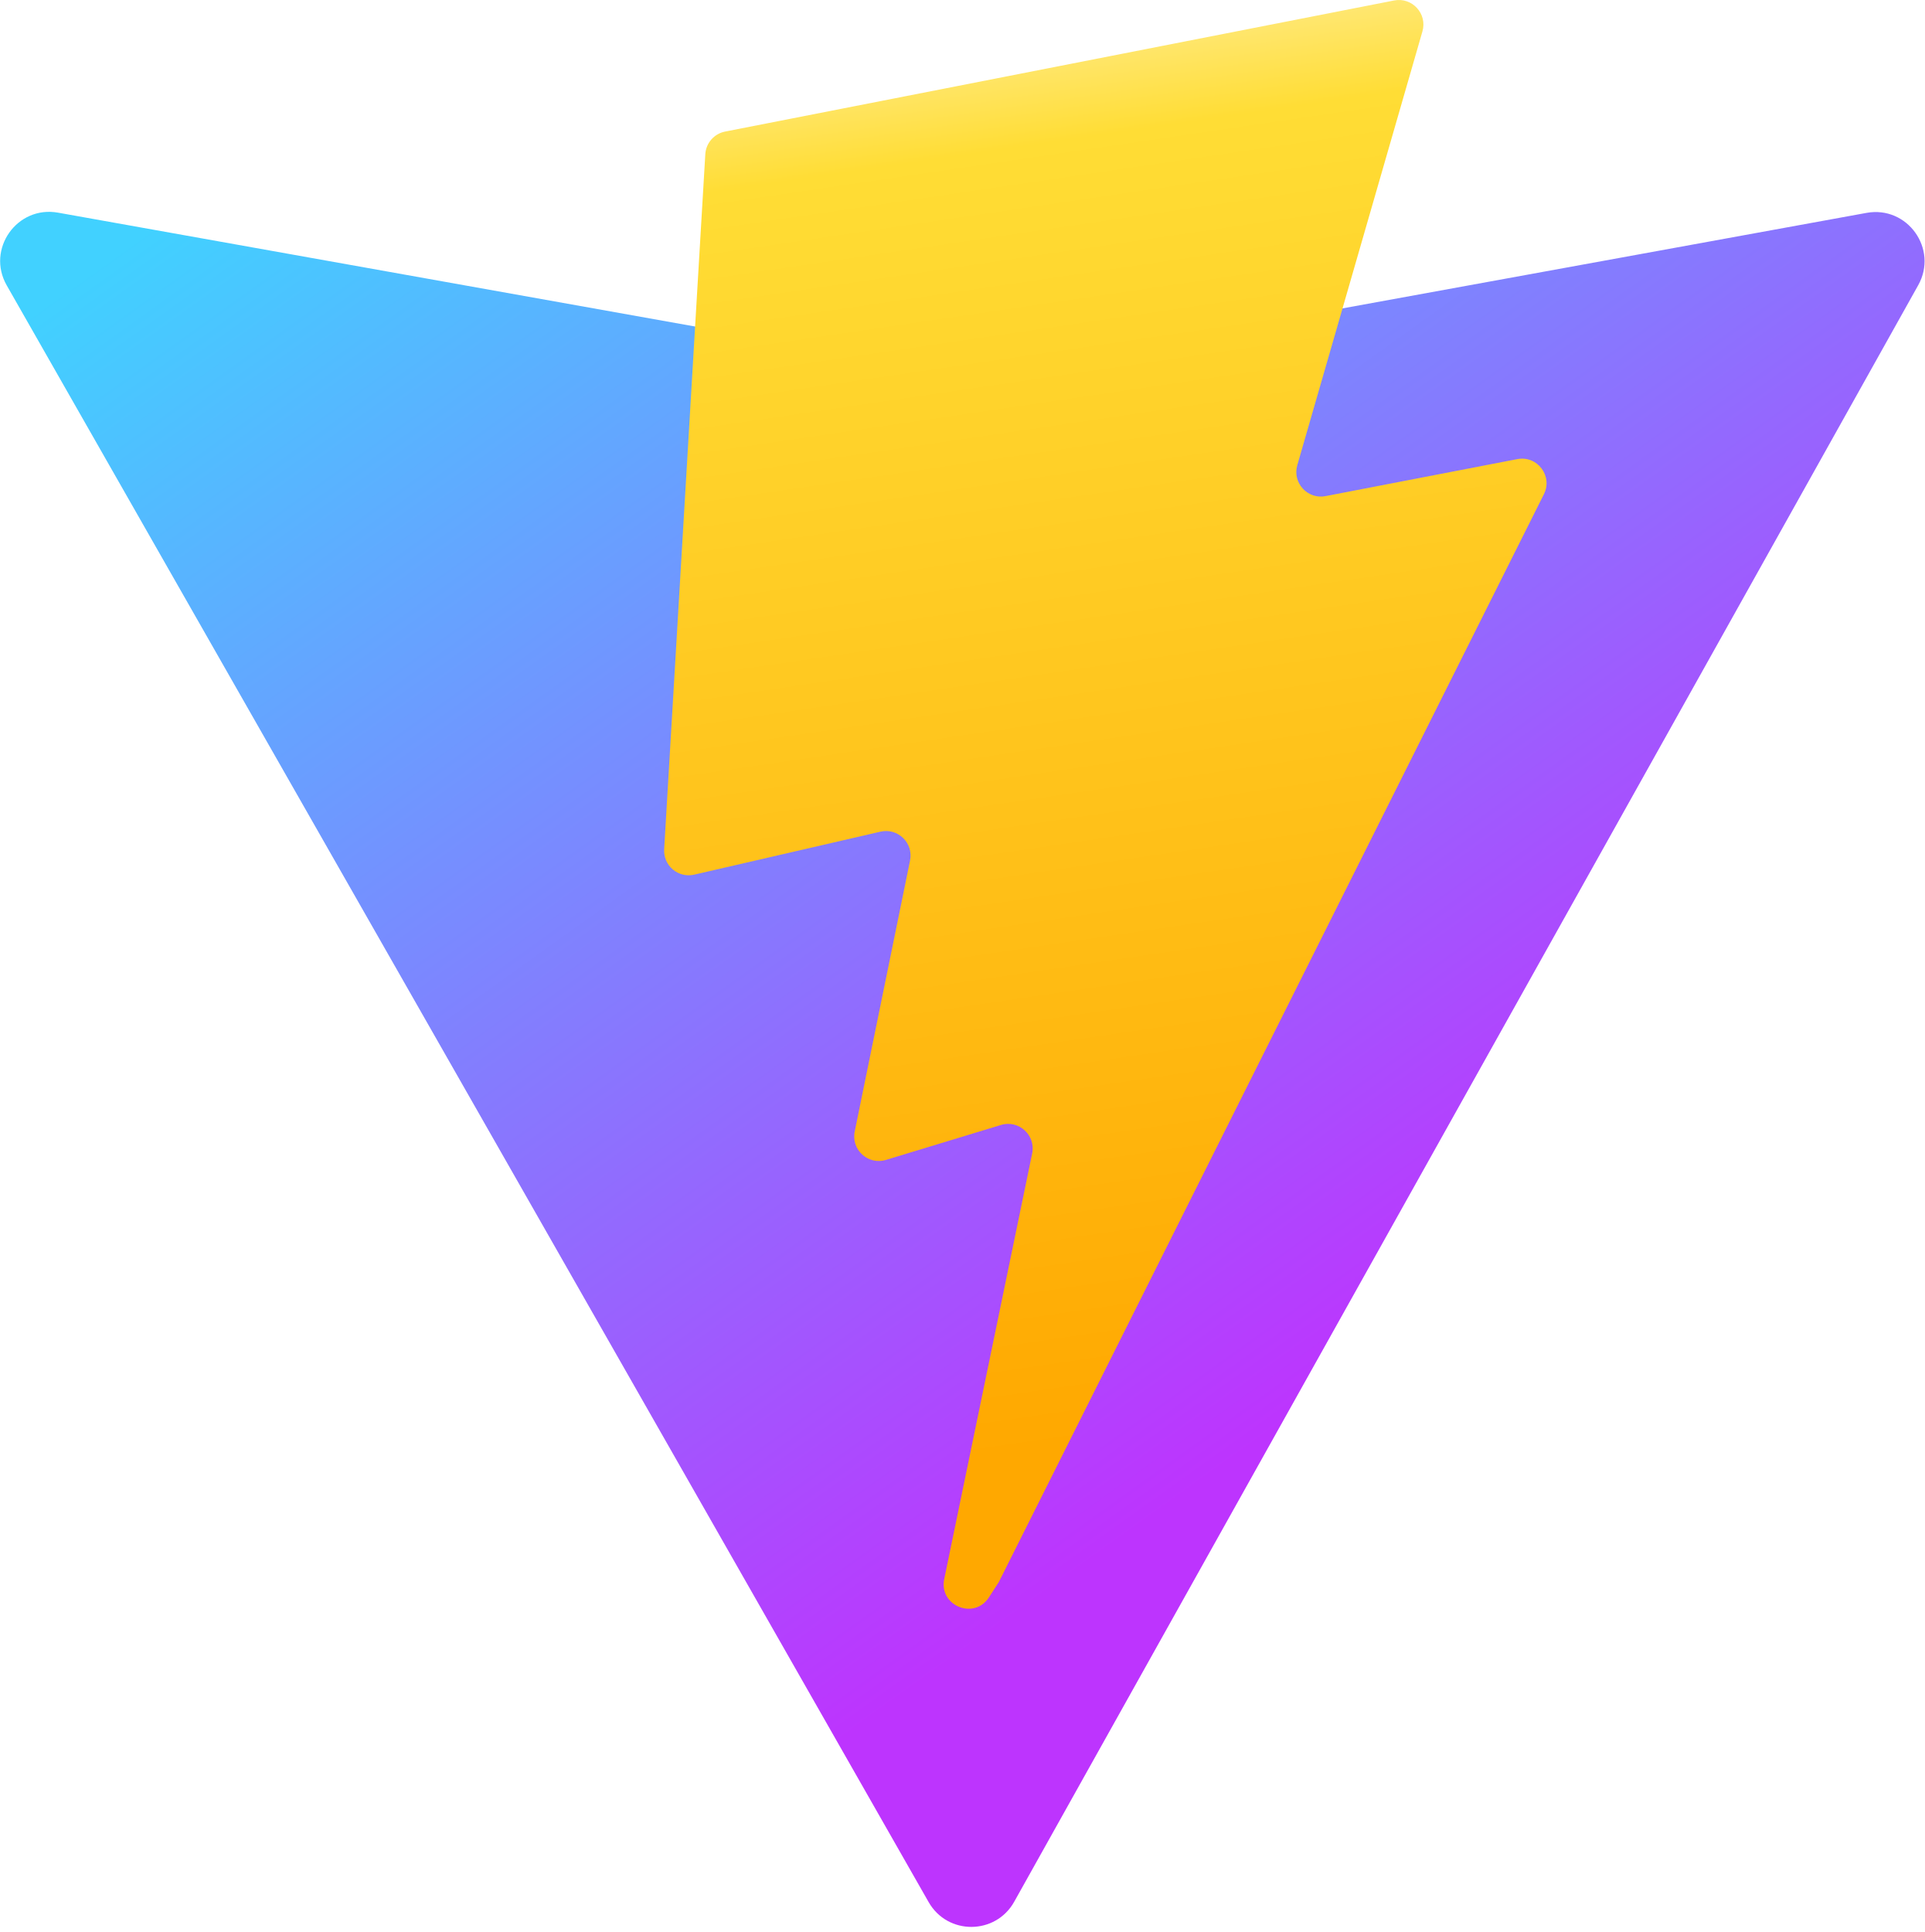
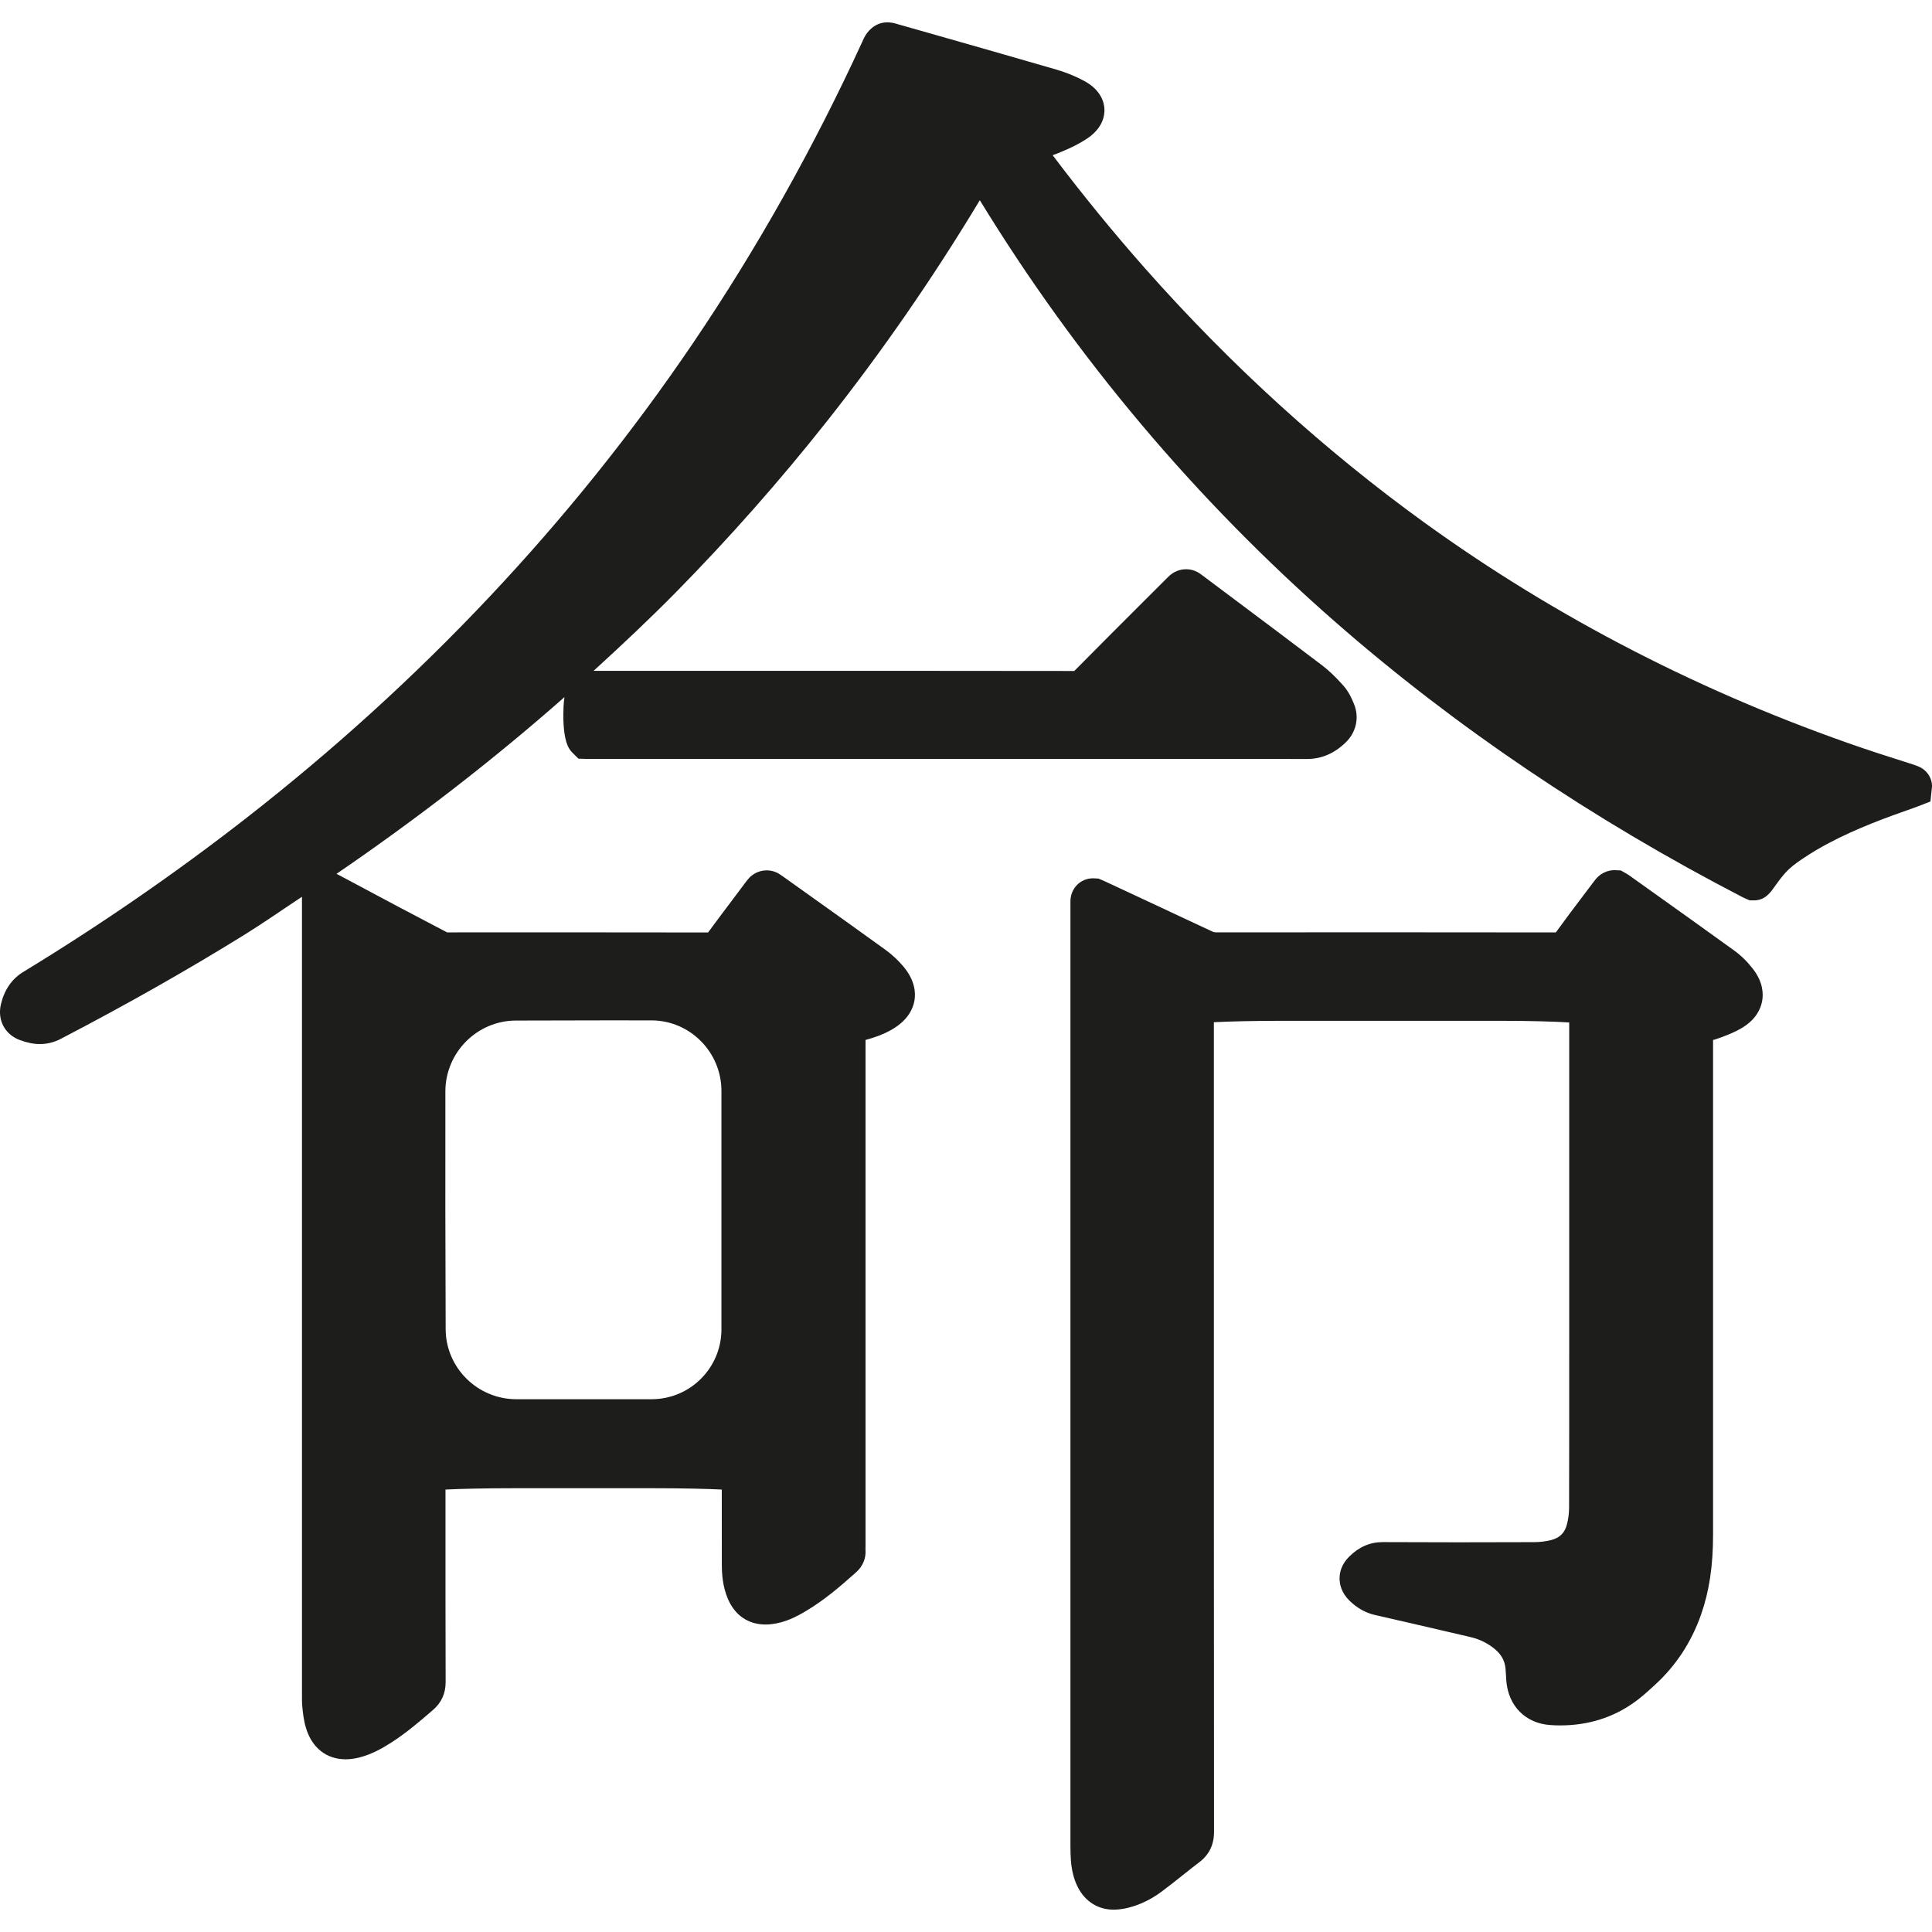
- <svg xmlns="http://www.w3.org/2000/svg" aria-hidden="true" role="img" class="iconify iconify--logos" width="31.88" height="32" preserveAspectRatio="xMidYMid meet" viewBox="0 0 256 257">
-   <defs>
-     <linearGradient id="IconifyId1813088fe1fbc01fb466" x1="-.828%" x2="57.636%" y1="7.652%" y2="78.411%">
-       <stop offset="0%" stop-color="#41D1FF" />
-       <stop offset="100%" stop-color="#BD34FE" />
-     </linearGradient>
-     <linearGradient id="IconifyId1813088fe1fbc01fb467" x1="43.376%" x2="50.316%" y1="2.242%" y2="89.03%">
-       <stop offset="0%" stop-color="#FFEA83" />
-       <stop offset="8.333%" stop-color="#FFDD35" />
-       <stop offset="100%" stop-color="#FFA800" />
-     </linearGradient>
-   </defs>
-   <path fill="url(#IconifyId1813088fe1fbc01fb466)" d="M255.153 37.938L134.897 252.976c-2.483 4.44-8.862 4.466-11.382.048L.875 37.958c-2.746-4.814 1.371-10.646 6.827-9.67l120.385 21.517a6.537 6.537 0 0 0 2.322-.004l117.867-21.483c5.438-.991 9.574 4.796 6.877 9.62Z" />
-   <path fill="url(#IconifyId1813088fe1fbc01fb467)" d="M185.432.063L96.44 17.501a3.268 3.268 0 0 0-2.634 3.014l-5.474 92.456a3.268 3.268 0 0 0 3.997 3.378l24.777-5.718c2.318-.535 4.413 1.507 3.936 3.838l-7.361 36.047c-.495 2.426 1.782 4.5 4.151 3.78l15.304-4.649c2.372-.72 4.652 1.36 4.15 3.788l-11.698 56.621c-.732 3.542 3.979 5.473 5.943 2.437l1.313-2.028l72.516-144.72c1.215-2.423-.88-5.186-3.54-4.672l-25.505 4.922c-2.396.462-4.435-1.77-3.759-4.114l16.646-57.705c.677-2.35-1.37-4.583-3.769-4.113Z" />
+ <svg xmlns="http://www.w3.org/2000/svg" version="1.1" id="Capa_1" width="800px" height="800px" viewBox="0 0 256.725 256.725" xml:space="preserve">
+   <g>
+     <g>
+       <path style="fill:#1D1D1B;" d="M251.988,100.871c-1.485-0.472-2.966-0.945-4.44-1.449c-21.082-7.195-40.693-17.279-58.272-29.979    c-13.288-9.602-25.738-20.927-37.02-33.667c-4.264-4.816-8.416-9.901-12.379-15.152c0.321-0.113,0.631-0.236,0.94-0.36    c1.448-0.588,2.588-1.158,3.575-1.809c2.141-1.402,2.402-3.079,2.366-3.951c-0.036-0.869-0.429-2.52-2.672-3.74    c-1.138-0.619-2.377-1.123-3.675-1.506C134.701,7.6,128.978,5.97,123.258,4.34l-4.265-1.212c-0.37-0.108-0.719-0.157-1.079-0.157    h-0.096l-0.174,0.01c-1.427,0.103-2.428,1.193-2.848,2.102L114.58,5.55c-6.451,14.058-14.008,27.518-22.47,40.008    c-16.107,23.783-36.182,45.096-59.654,63.355c-9.253,7.197-19.132,14.008-29.374,20.244c-1.509,0.919-2.504,2.366-2.961,4.292    c-0.488,2.094,0.517,4,2.494,4.745c0.984,0.366,1.834,0.54,2.682,0.54c0.964,0,1.898-0.23,2.775-0.688    c8.793-4.582,16.751-9.094,24.323-13.781c2.646-1.639,5.155-3.402,7.73-5.1v0.252v17.559v87.812v0.389    c-0.005,0.577-0.005,1.153,0.056,1.722c0.073,0.718,0.175,1.712,0.472,2.693c0.79,2.654,2.719,4.184,5.284,4.184    c0.538,0,1.107-0.075,1.687-0.21c1.714-0.41,3.16-1.244,4.35-2c2.031-1.303,3.811-2.836,5.535-4.321    c1.157-0.992,1.711-2.215,1.707-3.747c-0.023-7.276-0.023-14.548-0.019-21.817v-3.749c1.903-0.094,5.086-0.177,9.288-0.177h18.142    c4.2,0,7.375,0.083,9.284,0.177v1.382c0,2.861-0.005,5.728,0.005,8.593c0.005,1.249,0.103,2.898,0.809,4.558    c0.939,2.194,2.719,3.401,5.002,3.401c0.266,0,0.543-0.011,0.83-0.054c1.767-0.209,3.207-0.95,4.504-1.717    c2.509-1.49,4.611-3.306,6.72-5.191c0.887-0.797,1.323-1.873,1.226-3.028v-0.025l0.005-0.494v-67.166    c1.215-0.33,2.396-0.74,3.549-1.413c2.104-1.233,2.766-2.755,2.95-3.81c0.184-1.056,0.076-2.707-1.478-4.552    c-0.701-0.827-1.491-1.564-2.359-2.196c-3.497-2.528-7.011-5.032-10.52-7.536l-3.087-2.2l-0.44-0.301    c-0.514-0.344-1.123-0.528-1.745-0.528c-0.979,0-1.888,0.436-2.502,1.2l-0.339,0.43l-1.241,1.656    c-1.241,1.648-2.483,3.299-3.714,4.966c-6.202-0.01-12.401-0.016-18.604-0.016l-16.074,0.005    c-4.155-2.166-8.095-4.263-12.029-6.366l-2.278-1.214l-0.388-0.197c10.719-7.329,20.851-15.16,30.292-23.485    c-0.131,0.881-0.143,1.745-0.147,2.344c-0.011,3.816,0.845,4.677,1.21,5.042l0.791,0.79l1.183,0.037h0.462h14.948h14.95    l65.305,0.005c1.896,0,3.617-0.74,5.124-2.21c1.392-1.355,1.811-3.299,1.098-5.074c-0.316-0.79-0.74-1.704-1.459-2.503    c-1.02-1.144-1.922-2.001-2.836-2.693c-3.983-3.021-7.984-6.016-11.984-9.011l-3.779-2.832l-0.42-0.307    c-0.54-0.38-1.176-0.581-1.844-0.581c-0.834,0-1.662,0.334-2.267,0.913l-0.356,0.349l-2.841,2.835    c-3.14,3.134-6.272,6.267-9.391,9.422c-15.058-0.021-30.071-0.021-45.09-0.021h-9.488h-9.294c3.743-3.42,7.431-6.877,10.94-10.441    c7.063-7.182,13.793-14.798,20-22.641c7.359-9.293,14.202-19.189,20.378-29.452c12.854,21.018,28.749,39.875,47.291,56.088    c15.878,13.884,34.066,26.173,54.073,36.53c0.143,0.077,0.299,0.147,0.451,0.21l0.499,0.21h0.546c1.459,0,2.168-1,2.734-1.801    c0.342-0.478,0.841-1.194,1.49-1.908c0.525-0.575,1.197-1.124,2.247-1.827c1.113-0.748,2.279-1.441,3.472-2.071    c3.685-1.95,7.601-3.396,11.275-4.672l0.53-0.197l1.711-0.661l0.21-2.011c0.006-1.167-0.719-2.215-1.854-2.667    c-0.221-0.086-0.399-0.155-0.577-0.214L251.988,100.871L251.988,100.871z M59.181,145.019c0.011-5.17,4.215-9.397,9.375-9.407    c3.785-0.017,8.058-0.026,12.166-0.026l5.854,0.005c5.124,0.011,9.289,4.222,9.289,9.382v31.67c0,5.124-4.16,9.286-9.279,9.286    H68.617c-5.16,0-9.376-4.173-9.397-9.297C59.176,167.293,59.166,154.373,59.181,145.019z" />
+       <path style="fill:#1D1D1B;" d="M231.506,136.566c1.857-1.122,2.463-2.54,2.646-3.532c0.183-0.992,0.125-2.538-1.202-4.263    c-0.751-0.974-1.586-1.795-2.493-2.451c-3.644-2.64-7.308-5.246-10.967-7.858l-2.981-2.126c-0.158-0.115-0.332-0.218-0.514-0.32    l-0.621-0.352l-0.856-0.037c-0.959,0-1.898,0.462-2.514,1.242l-0.314,0.409l-1.365,1.806c-1.206,1.596-2.414,3.194-3.585,4.817    c-8.11-0.011-16.152-0.017-24.195-0.017l-20.882,0.011c-0.277,0-0.446-0.048-0.603-0.128c-3.817-1.796-7.645-3.581-11.471-5.365    l-2.542-1.184l-0.561-0.252l-0.515-0.221l-0.729-0.036c-1.686,0-3.002,1.349-3.002,3.073v0.559v124.932    c0,0.65,0.016,1.307,0.062,1.953c0.116,1.421,0.415,2.561,0.945,3.59c0.971,1.869,2.682,2.939,4.708,2.939h0.067l0.227-0.005    c0.558-0.026,1.129-0.11,1.669-0.247c1.545-0.384,3.041-1.106,4.441-2.147c1.023-0.761,2.027-1.559,3.024-2.356    c0.682-0.54,1.358-1.082,2.052-1.606c1.249-0.966,1.886-2.299,1.886-3.969c-0.021-26.919-0.021-53.839-0.021-80.751v-11.071    v-15.771c1.899-0.099,5.086-0.188,9.285-0.188h28.651c4.21,0,7.396,0.104,9.281,0.221v38.09v5.952    c0,6.804,0.005,13.603-0.016,20.404c0,0.761-0.099,1.521-0.278,2.22c-0.293,1.166-0.955,1.817-2.137,2.122    c-0.688,0.168-1.459,0.268-2.226,0.268c-3.392,0.016-6.777,0.021-10.173,0.021c-3.308,0-6.619-0.011-9.933-0.026    c-1.716,0-3.16,0.631-4.467,1.922c-1.07,1.055-1.291,2.174-1.285,2.93c0.005,0.756,0.241,1.878,1.327,2.939    c0.997,0.971,2.121,1.605,3.339,1.885c4.257,0.97,8.514,1.956,12.772,2.954c1.207,0.285,2.298,0.83,3.232,1.617    c0.829,0.704,1.266,1.496,1.377,2.498c0.031,0.322,0.047,0.642,0.067,0.956l0.042,0.709c0.262,3.381,2.576,5.705,5.91,5.905    c0.426,0.031,0.852,0.042,1.265,0.042c3.706,0,7.035-1.044,9.901-3.117c0.84-0.604,1.621-1.309,2.388-2.007l0.247-0.23    c2.799-2.535,4.866-5.68,6.157-9.339c1.098-3.112,1.606-6.487,1.606-10.63v-50.735v-15.014c0.278-0.078,0.535-0.168,0.793-0.257    C229.442,137.574,230.504,137.177,231.506,136.566L231.506,136.566z" />
+     </g>
+   </g>
</svg>
